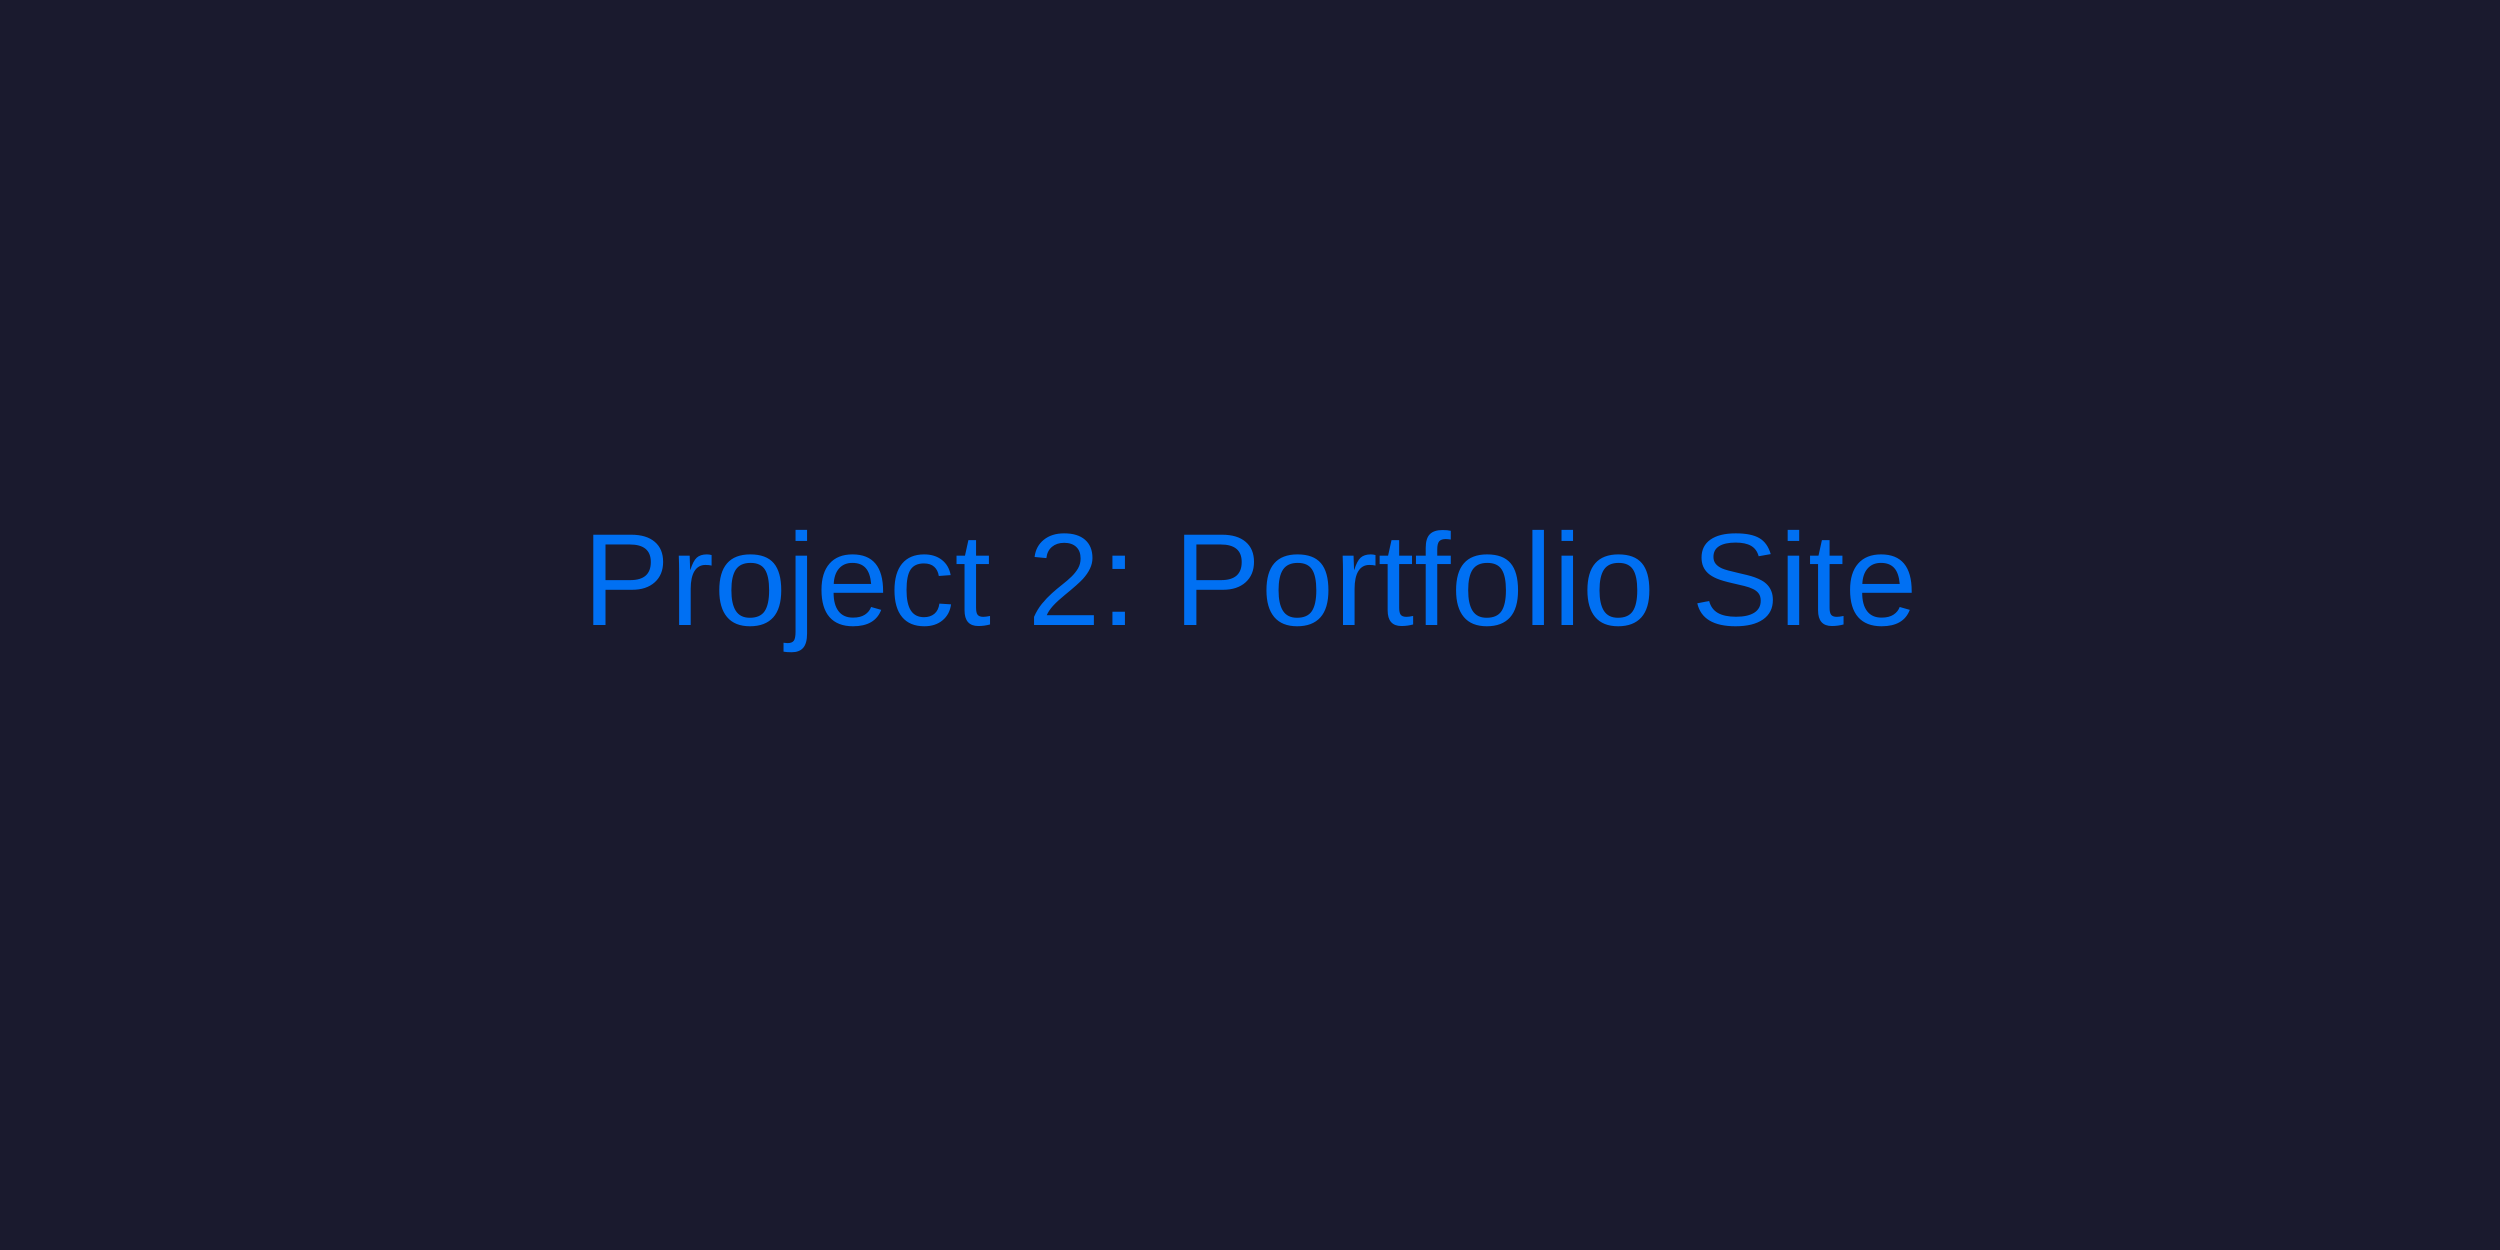
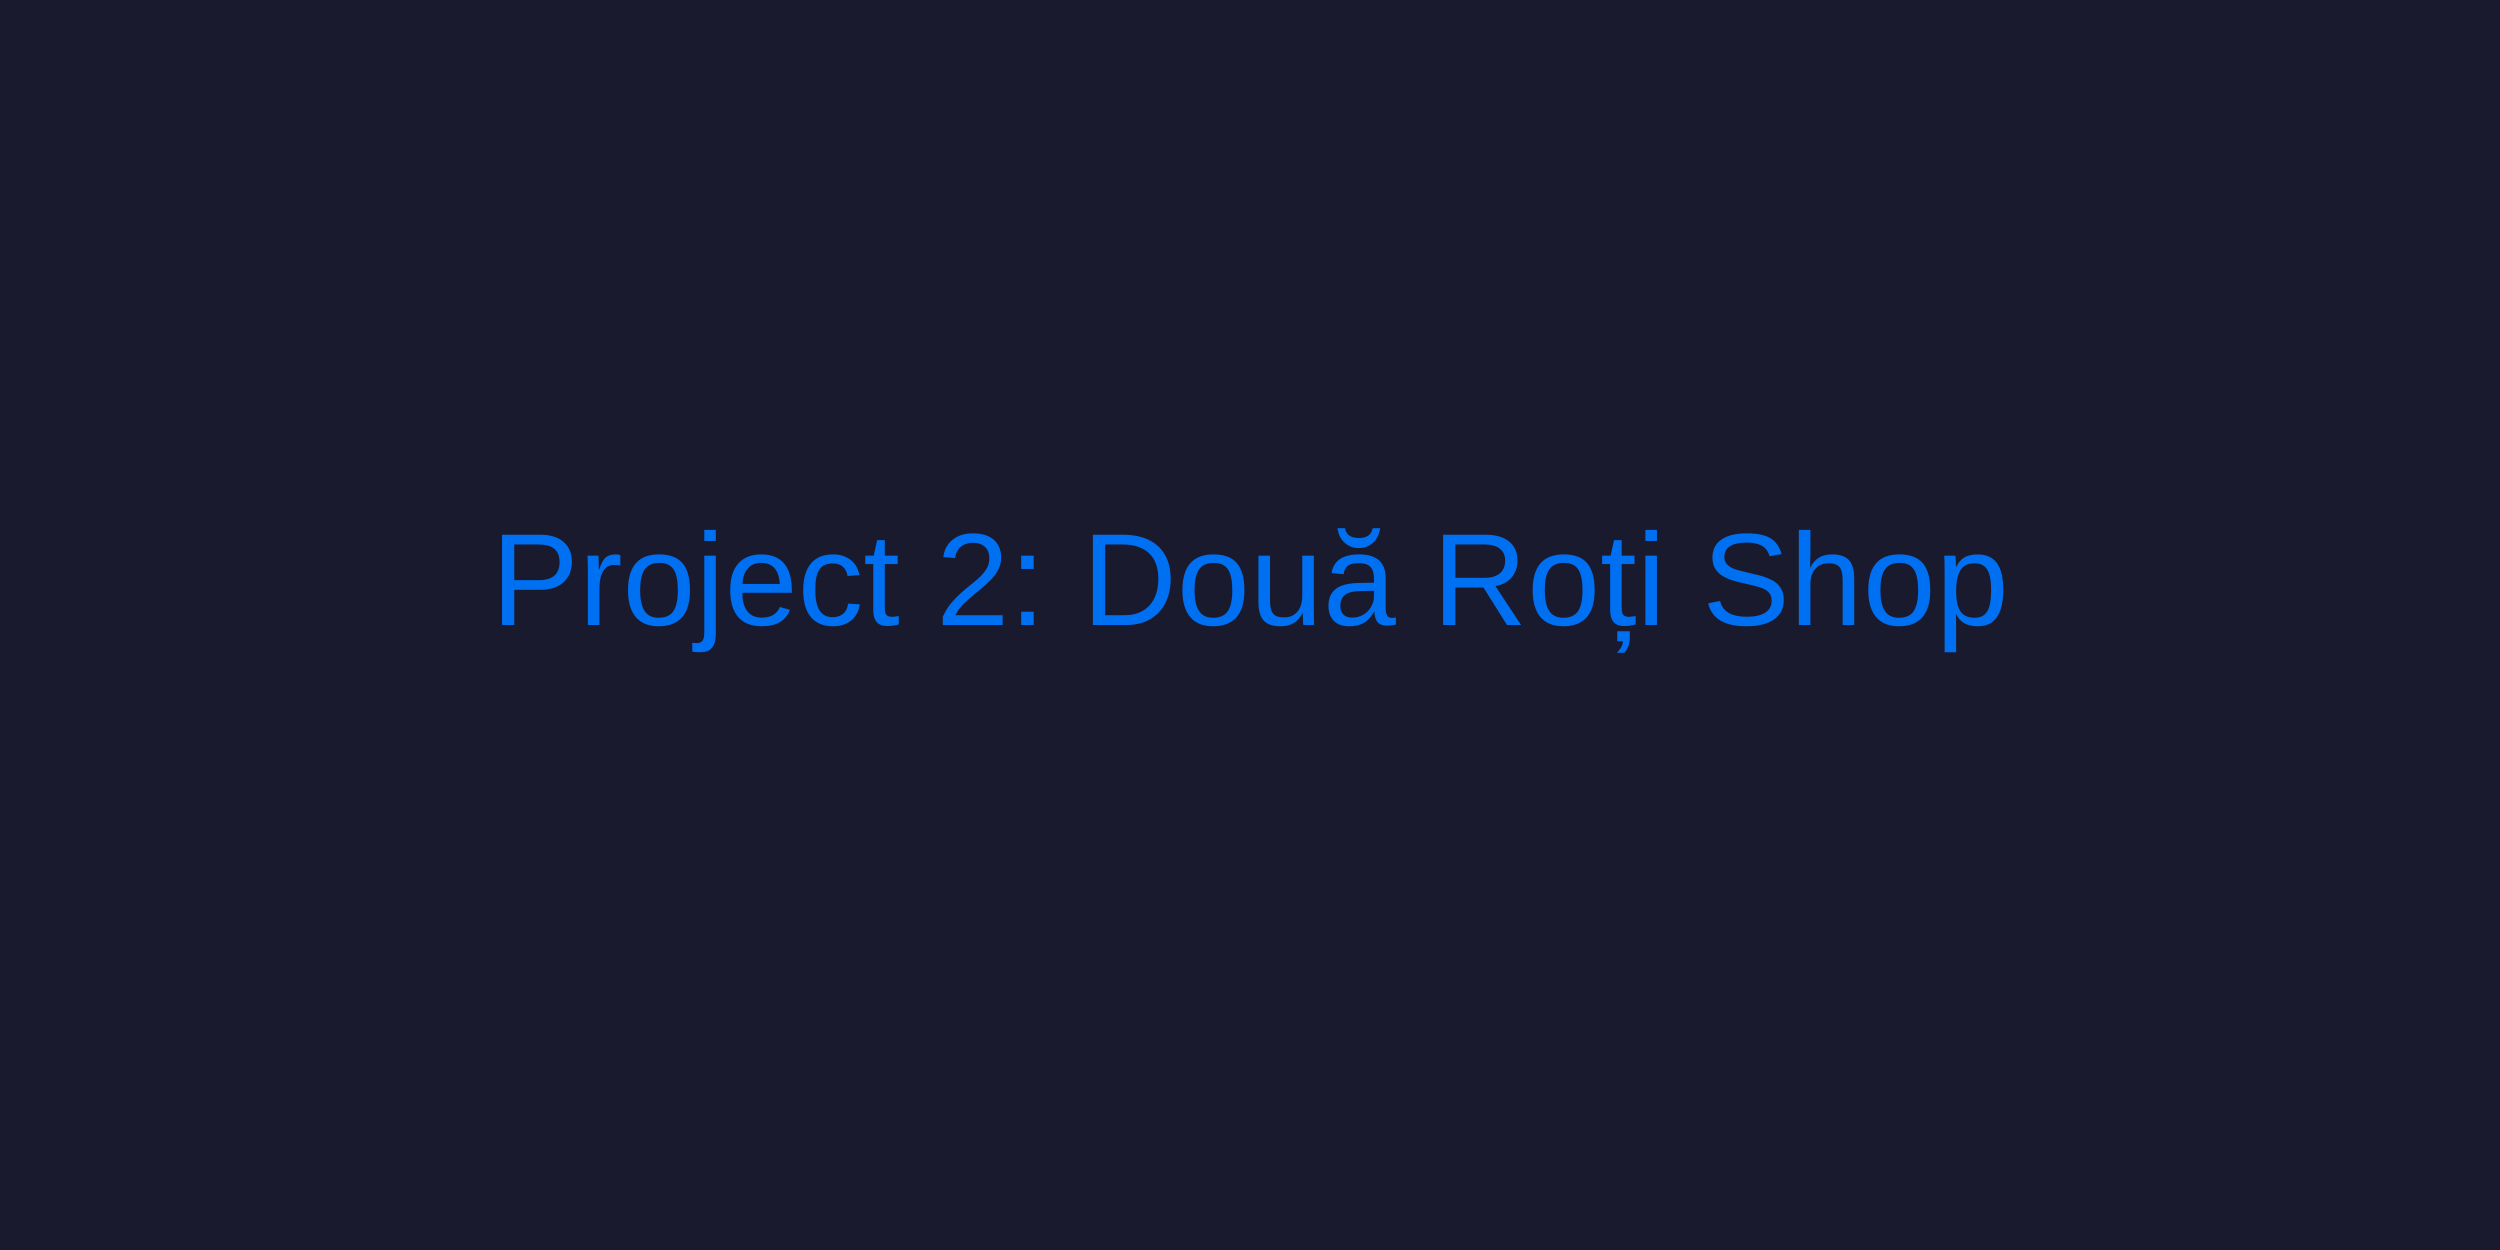
<svg xmlns="http://www.w3.org/2000/svg" width="800" height="400" viewBox="0 0 800 400">
  <rect width="800" height="400" fill="#1a1a2e" />
-   <text x="50%" y="50%" font-family="Arial" font-size="42" fill="#0070f3" text-anchor="middle">Project 2: Portfolio Site</text>
+   <text x="50%" y="50%" font-family="Arial" font-size="42" fill="#0070f3" text-anchor="middle">Project 2: Două Roți Shop</text>
</svg>
